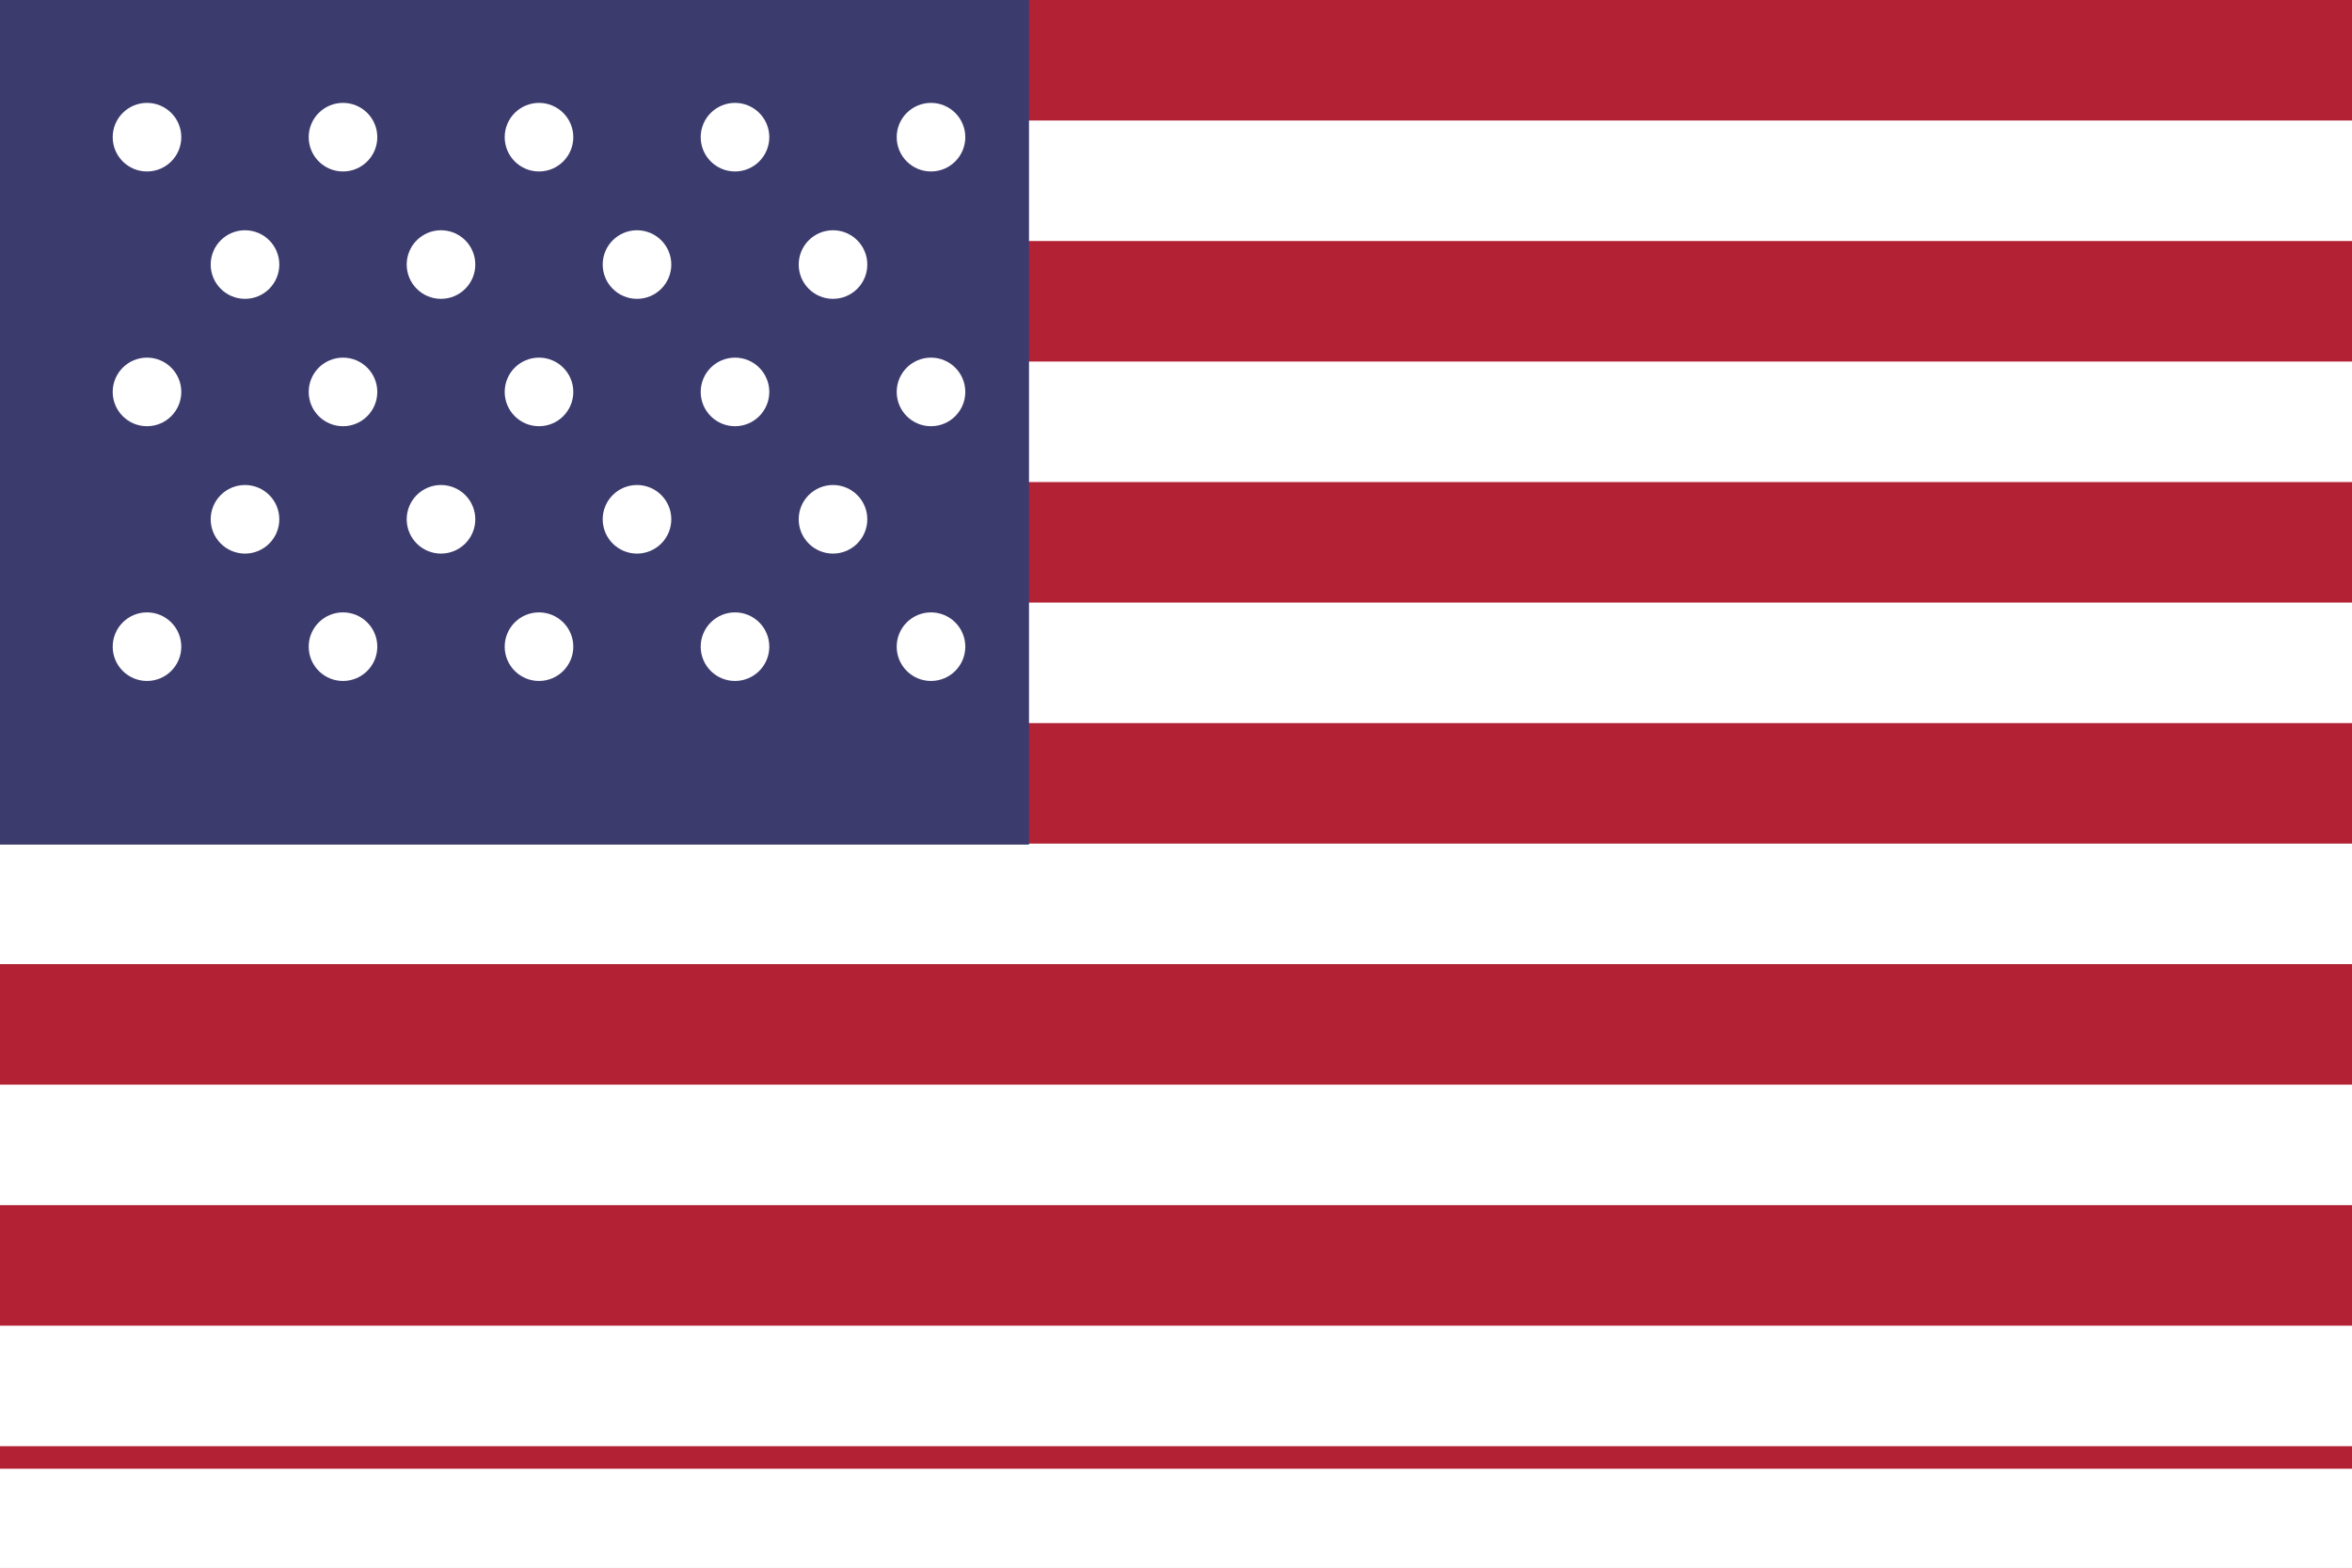
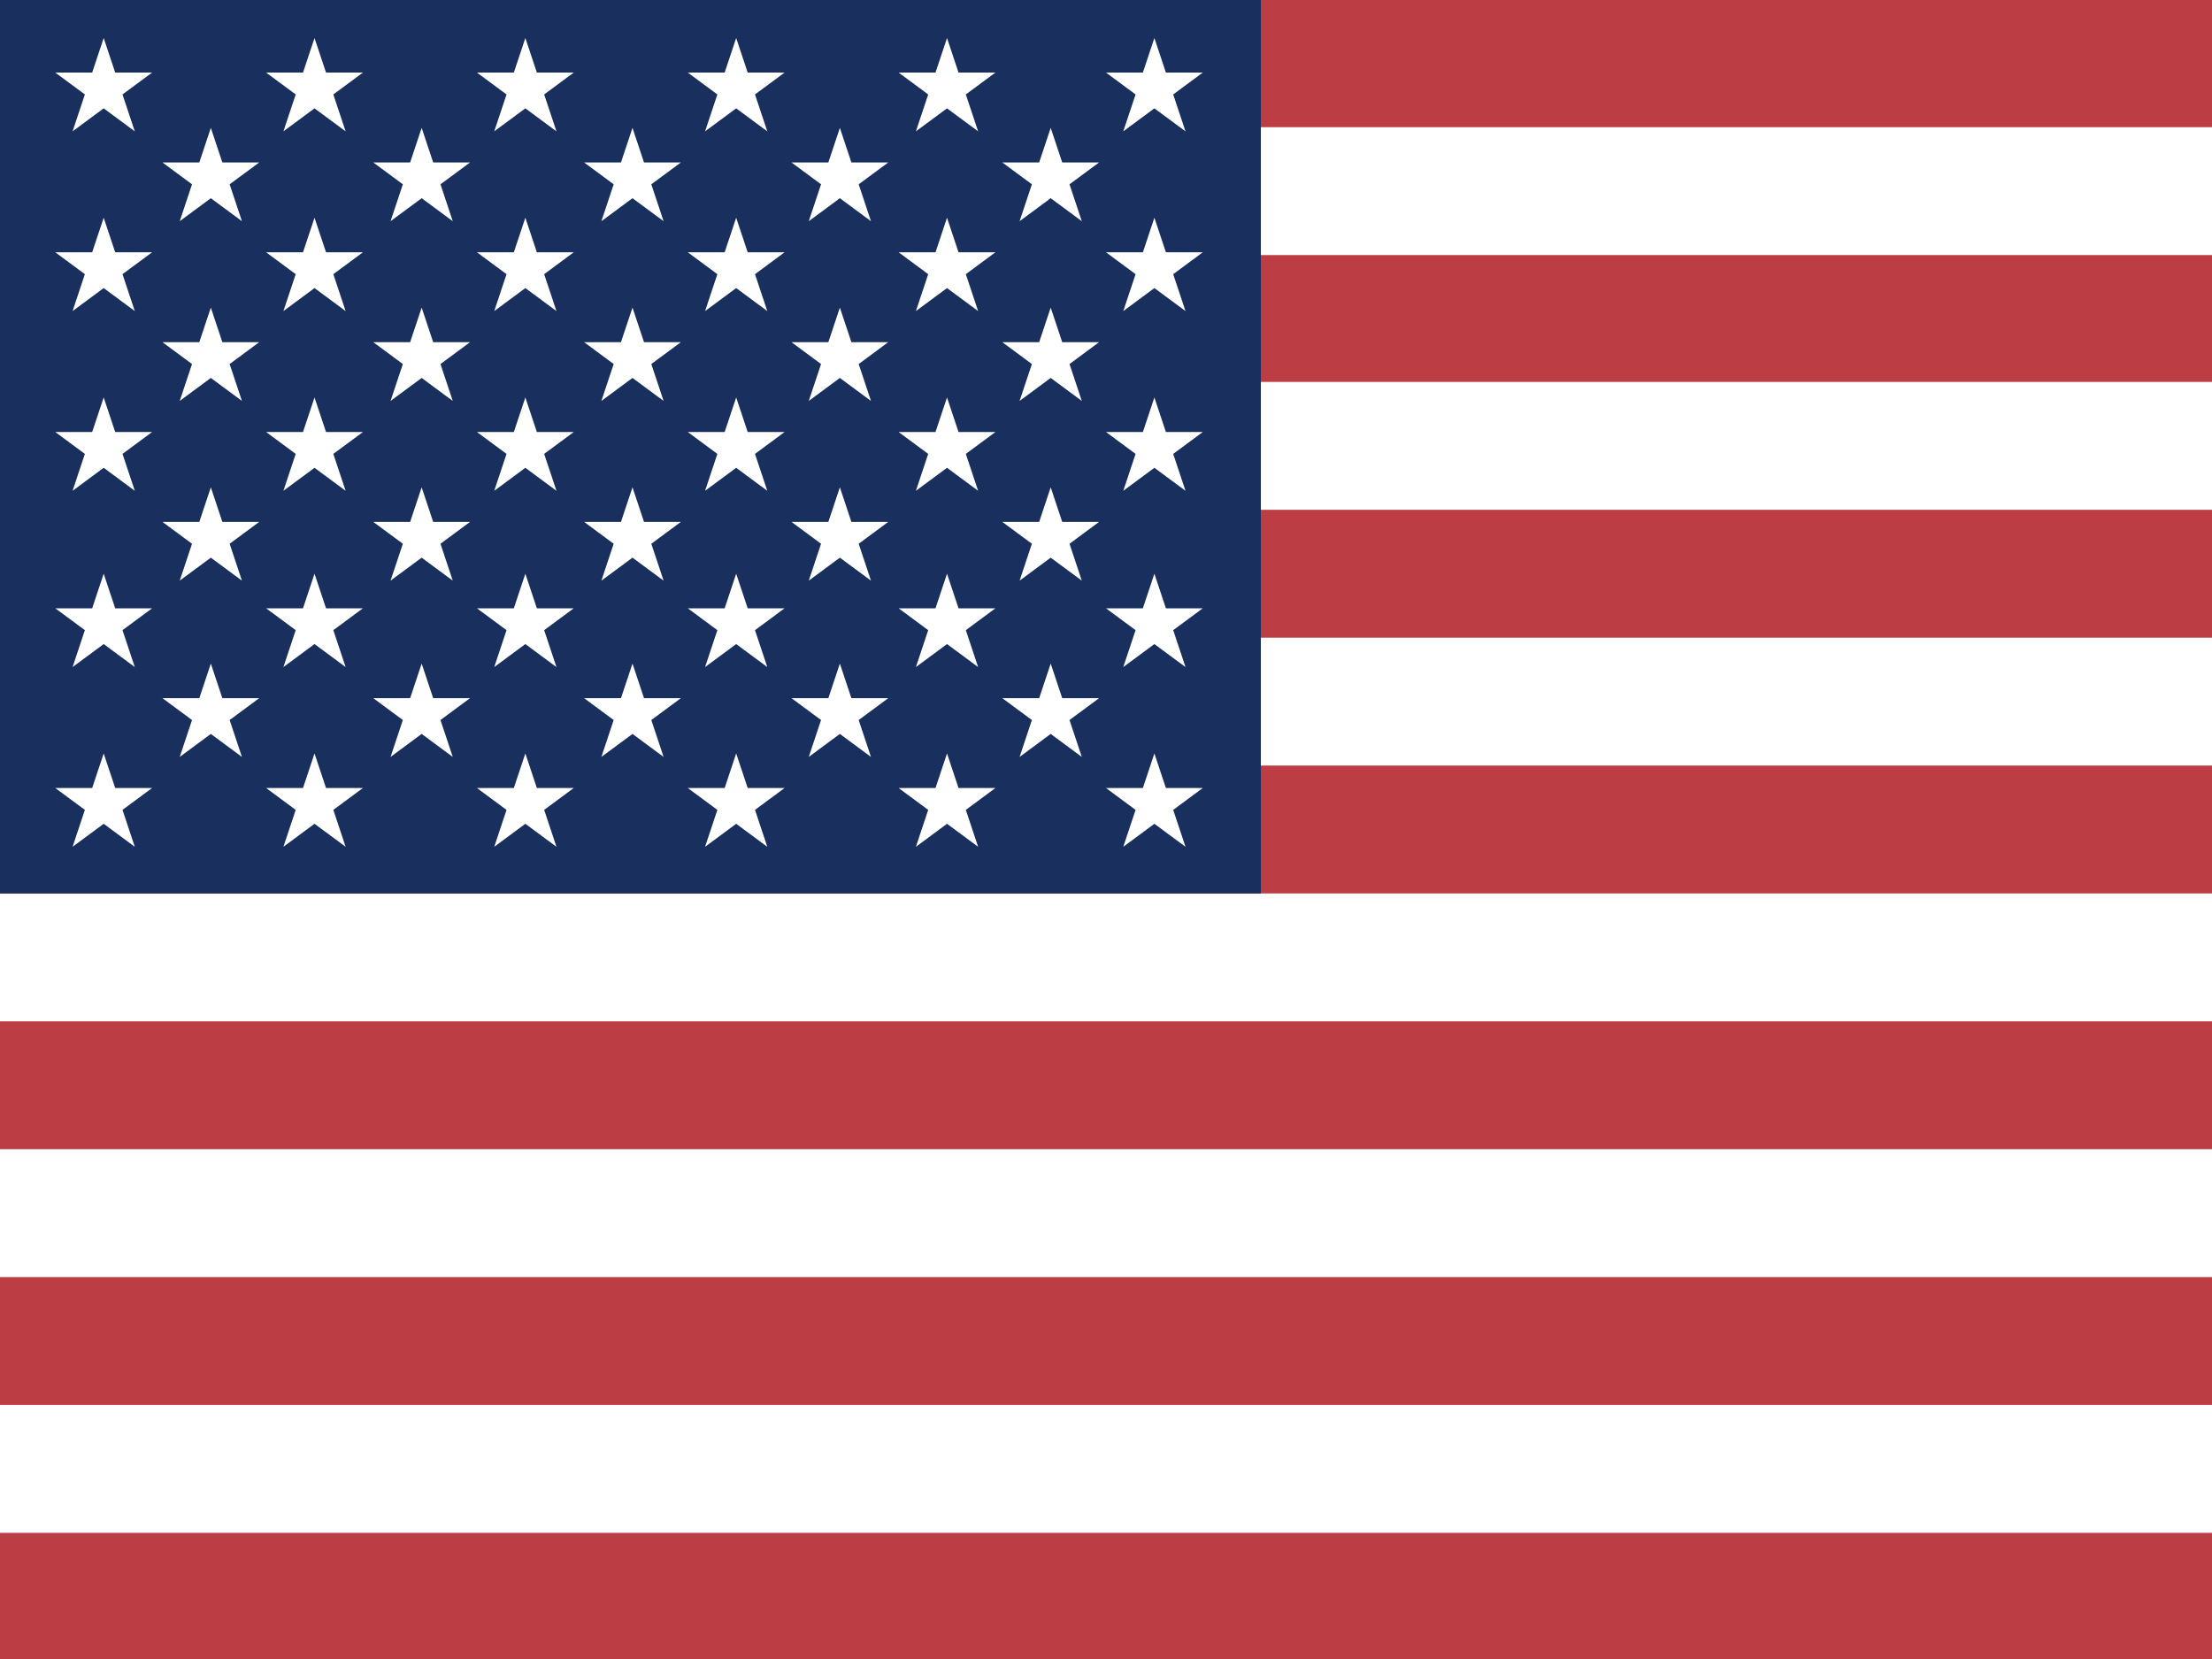
- <svg xmlns="http://www.w3.org/2000/svg" viewBox="0 0 24 16" role="img" aria-labelledby="title">
-   <path fill="#fff" d="M0 0h24v16H0z" />
-   <path fill="#b22234" d="M0 0h24v1.23H0zm0 2.46h24v1.23H0zm0 2.46h24v1.23H0zm0 2.46h24v1.23H0zm0 2.46h24v1.23H0zm0 2.46h24v1.23H0zm0 2.46h24v.23H0z" />
-   <path fill="#3c3b6e" d="M0 0h10.5v8.62H0z" />
-   <g fill="#fff">
-     <circle cx="1.5" cy="1.4" r=".35" />
-     <circle cx="3.5" cy="1.4" r=".35" />
-     <circle cx="5.5" cy="1.4" r=".35" />
-     <circle cx="7.5" cy="1.4" r=".35" />
-     <circle cx="9.5" cy="1.4" r=".35" />
-     <circle cx="2.5" cy="2.7" r=".35" />
-     <circle cx="4.5" cy="2.7" r=".35" />
-     <circle cx="6.5" cy="2.7" r=".35" />
-     <circle cx="8.5" cy="2.7" r=".35" />
-     <circle cx="1.5" cy="4" r=".35" />
-     <circle cx="3.5" cy="4" r=".35" />
-     <circle cx="5.5" cy="4" r=".35" />
-     <circle cx="7.5" cy="4" r=".35" />
-     <circle cx="9.5" cy="4" r=".35" />
-     <circle cx="2.5" cy="5.3" r=".35" />
-     <circle cx="4.5" cy="5.3" r=".35" />
-     <circle cx="6.5" cy="5.3" r=".35" />
-     <circle cx="8.5" cy="5.3" r=".35" />
-     <circle cx="1.5" cy="6.6" r=".35" />
-     <circle cx="3.5" cy="6.6" r=".35" />
-     <circle cx="5.5" cy="6.6" r=".35" />
-     <circle cx="7.5" cy="6.6" r=".35" />
-     <circle cx="9.5" cy="6.6" r=".35" />
-   </g>
+ <svg xmlns="http://www.w3.org/2000/svg" id="flag-icons-us" viewBox="0 0 640 480">
+   <path fill="#bd3d44" d="M0 0h640v480H0" />
+   <path stroke="#fff" stroke-width="37" d="M0 55.3h640M0 129h640M0 203h640M0 277h640M0 351h640M0 425h640" />
+   <path fill="#192f5d" d="M0 0h364.8v258.5H0" />
+   <marker id="us-a" markerHeight="30" markerWidth="30">
+     <path fill="#fff" d="m14 0 9 27L0 10h28L5 27z" />
+   </marker>
+   <path fill="none" marker-mid="url(#us-a)" d="m0 0 16 11h61 61 61 61 60L47 37h61 61 60 61L16 63h61 61 61 61 60L47 89h61 61 60 61L16 115h61 61 61 61 60L47 141h61 61 60 61L16 166h61 61 61 61 60L47 192h61 61 60 61L16 218h61 61 61 61 60z" />
</svg>
